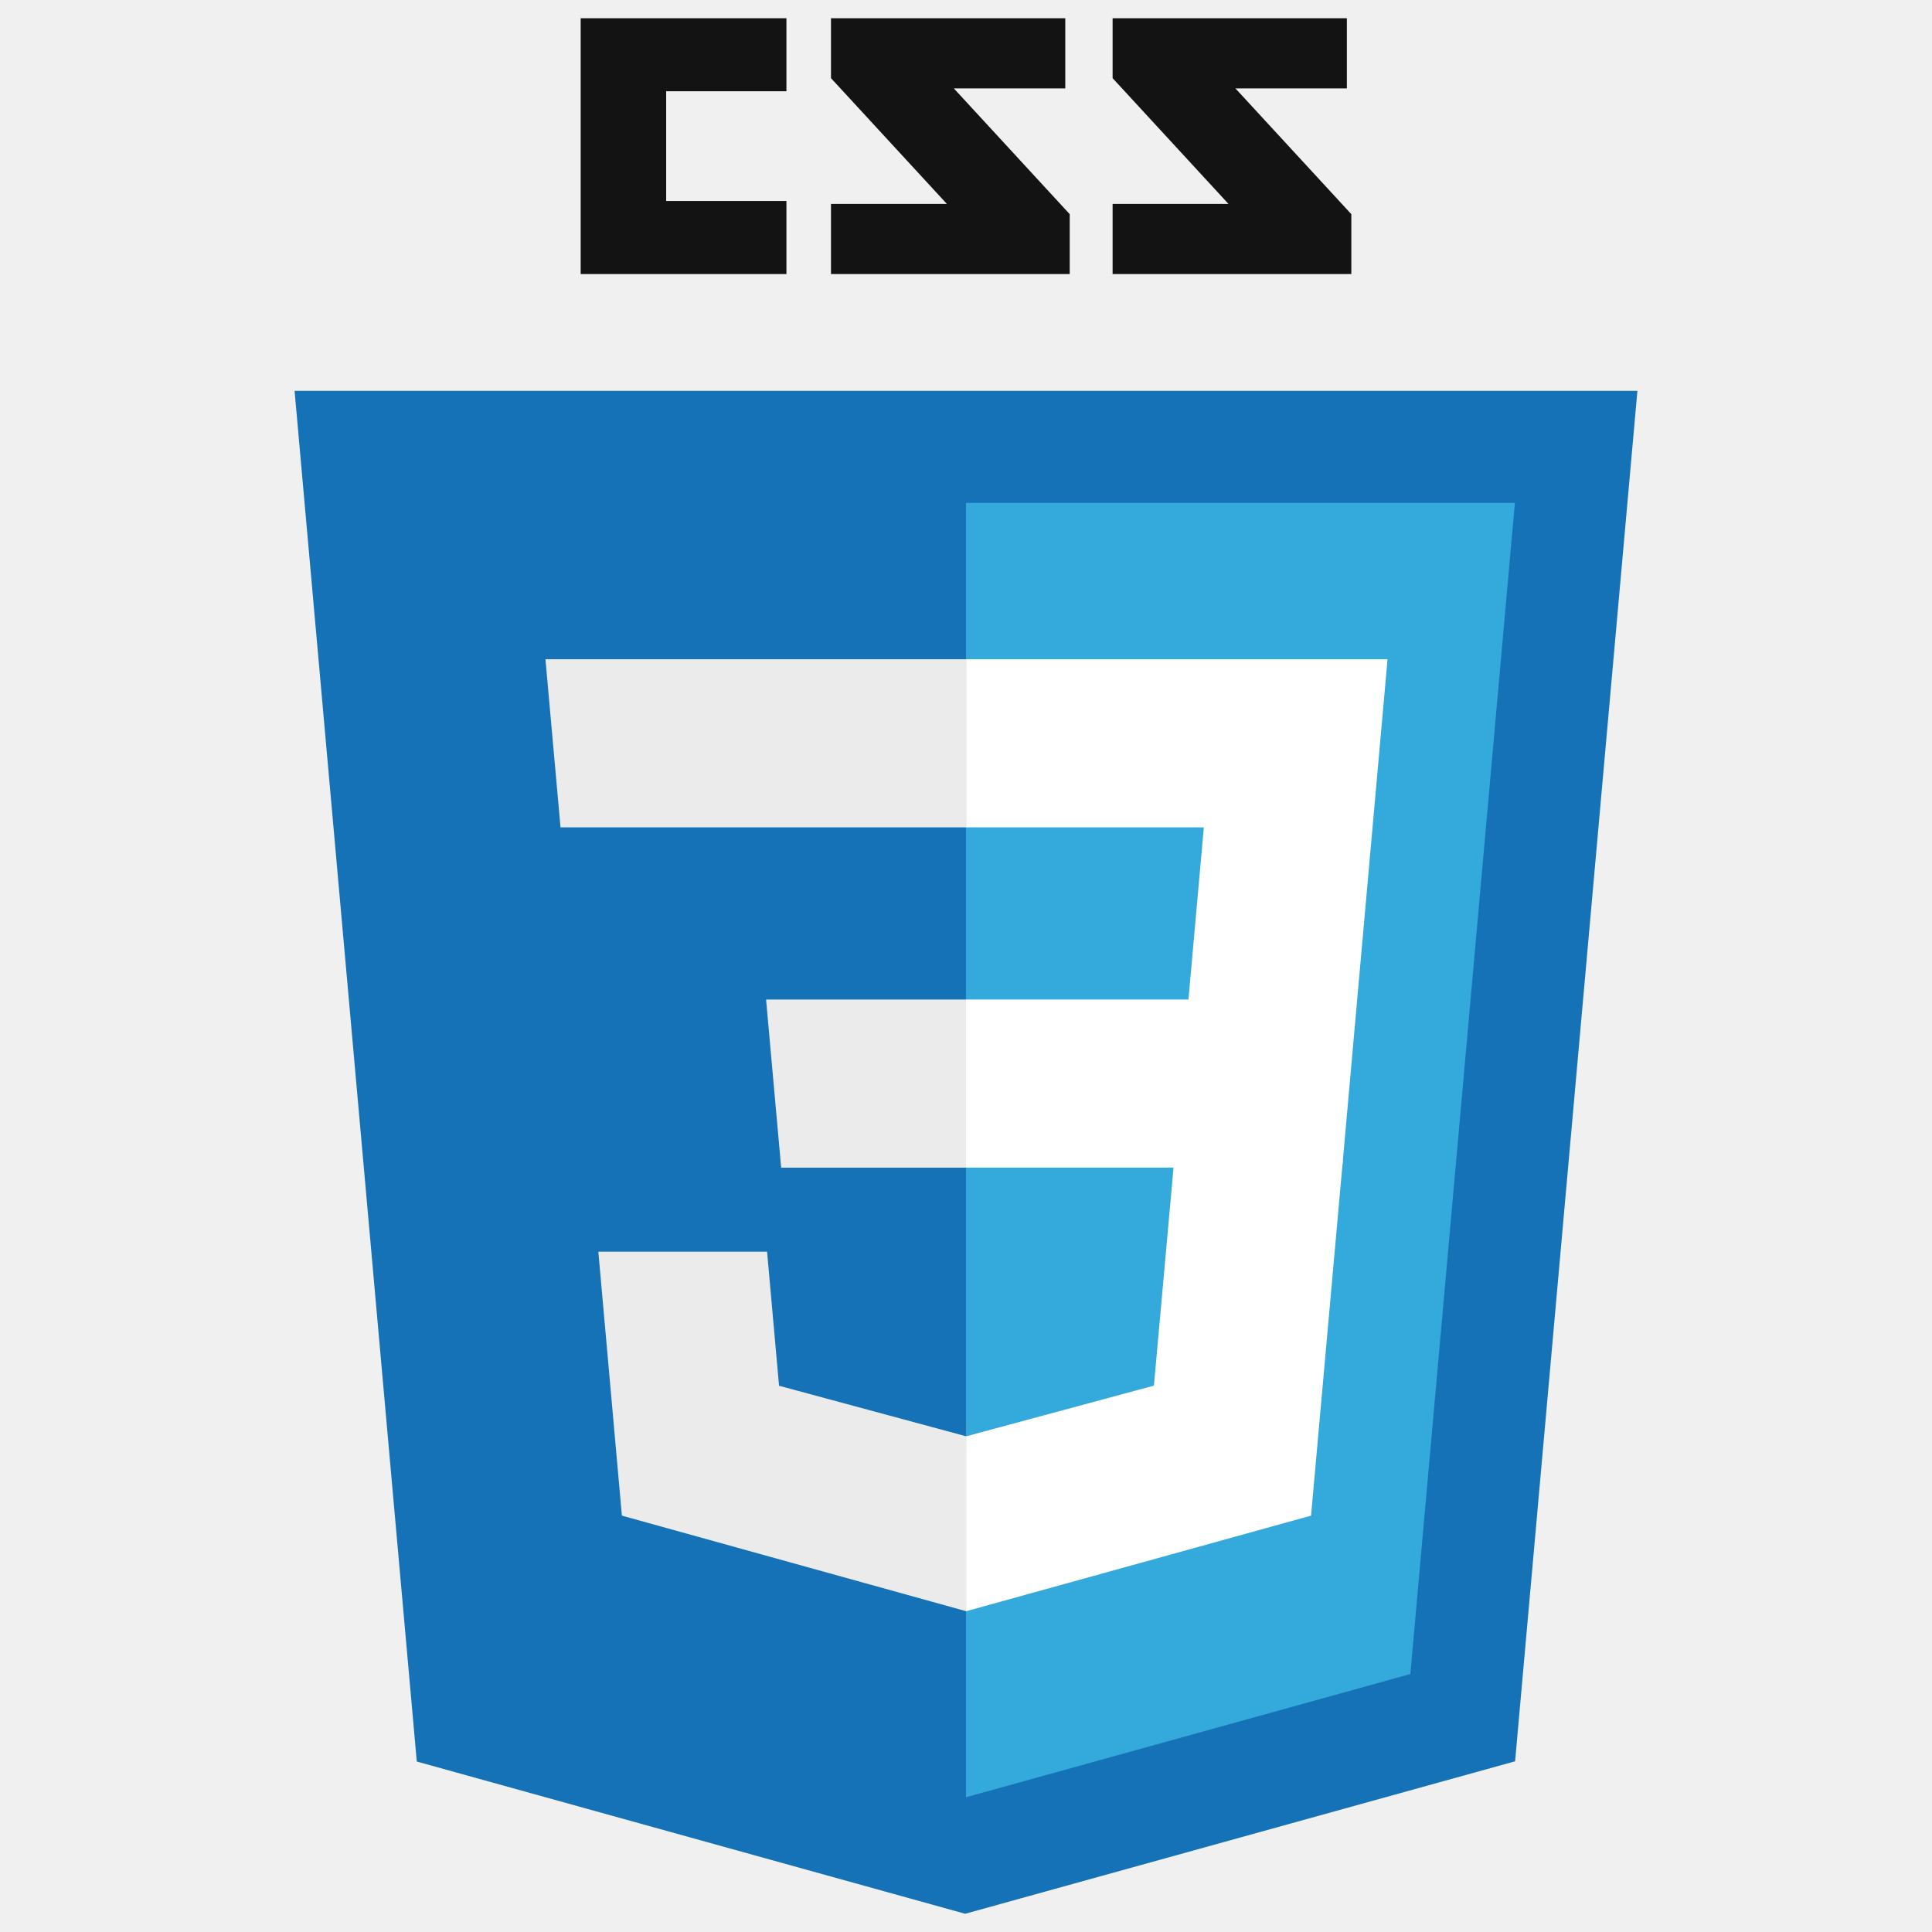
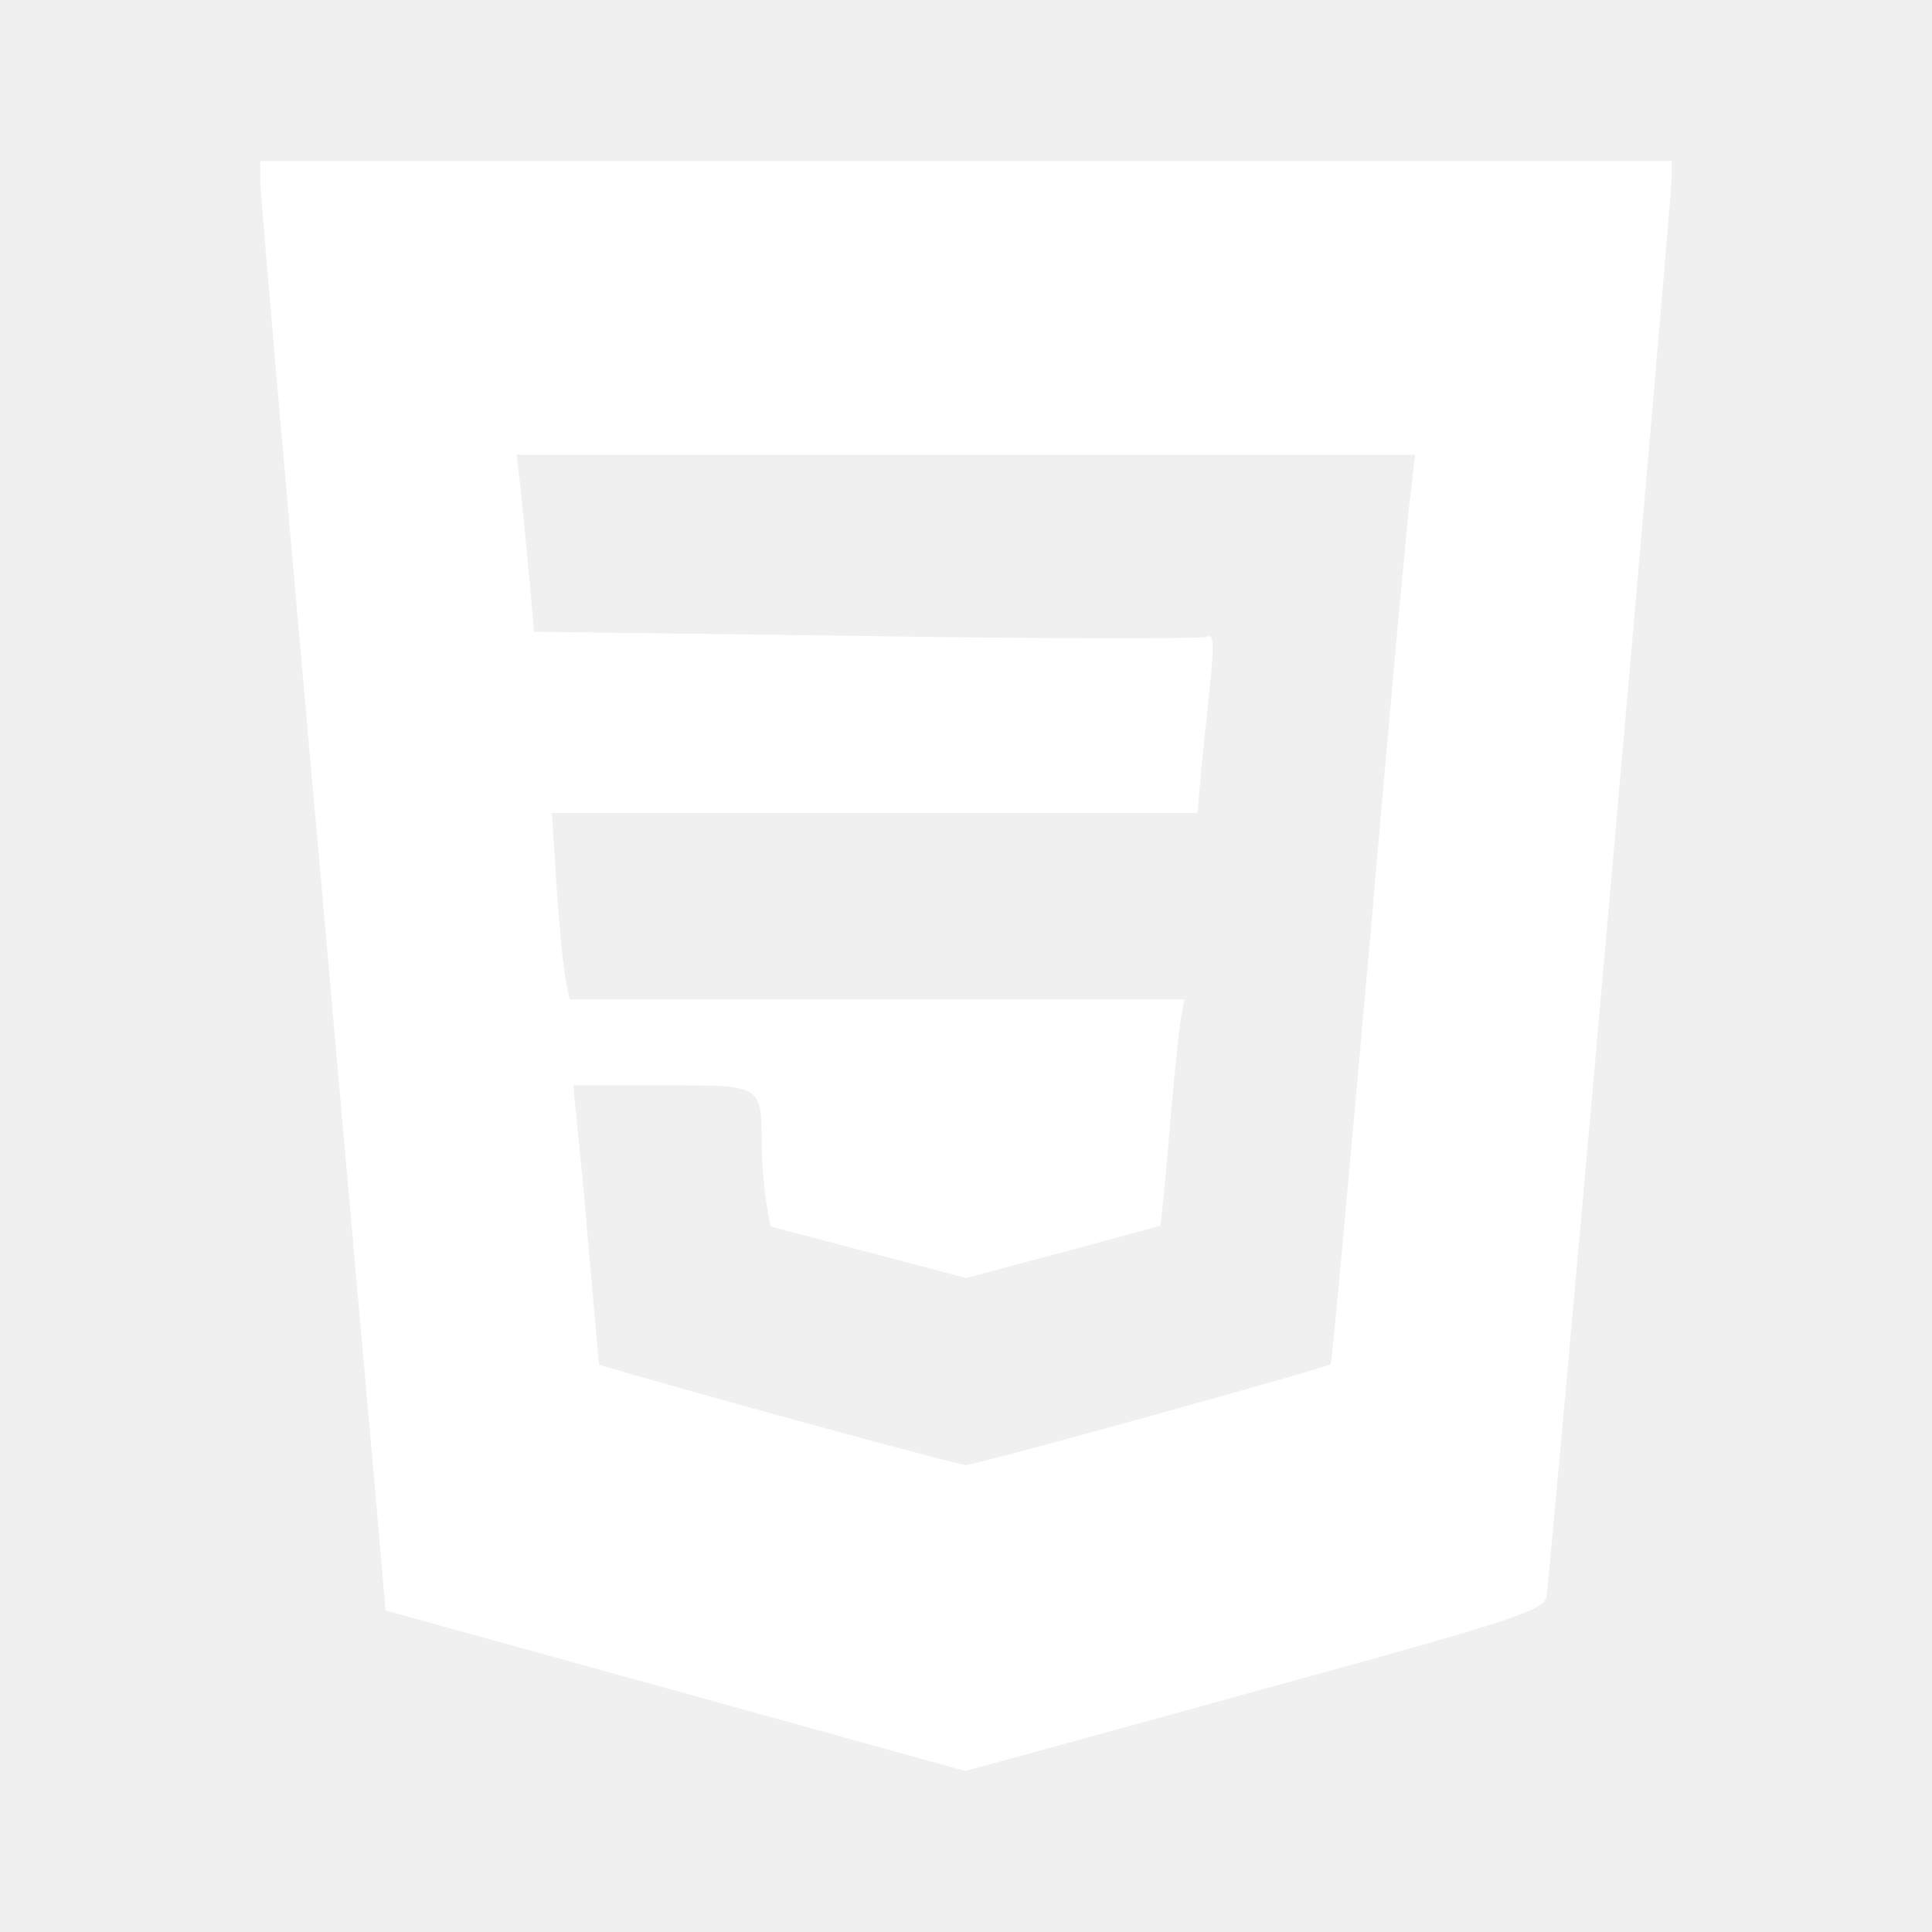
- <svg xmlns="http://www.w3.org/2000/svg" viewBox="0 0 128 128">
-   <path fill="#131313" d="M89.234 5.856H81.85l7.679 8.333v3.967H73.713v-4.645h7.678l-7.678-8.333V1.207h15.521v4.649zm-18.657 0h-7.384l7.679 8.333v3.967H55.055v-4.645h7.679l-7.679-8.333V1.207h15.522v4.649zm-18.474.19h-7.968v7.271h7.968v4.839H38.471V1.207h13.632v4.839z" />
-   <path fill="#1572B6" d="M27.613 116.706l-8.097-90.813h88.967l-8.104 90.798-36.434 10.102-36.332-10.087z" />
-   <path fill="#33A9DC" d="M64.001 119.072l29.439-8.162 6.926-77.591H64.001v85.753z" />
-   <path fill="#fff" d="M64 66.22h14.738l1.019-11.405H64V43.677h27.929l-.267 2.988-2.737 30.692H64V66.22z" />
-   <path fill="#EBEBEB" d="M64.067 95.146l-.049.014-12.404-3.35-.794-8.883H39.641l1.561 17.488 22.814 6.333.052-.015V95.146z" />
-   <path fill="#fff" d="M77.792 76.886L76.45 91.802l-12.422 3.353v11.588l22.833-6.328.168-1.882 1.938-21.647H77.792z" />
-   <path fill="#EBEBEB" d="M64.039 43.677v11.137H37.136l-.224-2.503-.507-5.646-.267-2.988h27.901zM64 66.221v11.138H51.753l-.223-2.503-.508-5.647-.267-2.988H64z" />
+ <svg xmlns="http://www.w3.org/2000/svg" width="80" height="80" viewBox="0 0 24 24" fill="none" transform="rotate(0 0 0)">
+   <path d="M3.232 2.24C3.232 2.374 3.571 6.29 3.989 10.945C4.398 15.591 4.754 19.535 4.763 19.704L4.79 20.006L8.395 21.003L11.991 22L12.712 21.804C13.103 21.697 14.714 21.252 16.299 20.816C18.755 20.14 19.174 19.997 19.209 19.846C19.254 19.632 20.767 2.481 20.767 2.196V2H3.232V2.24ZM17.536 6.023C17.5 6.237 17.269 8.765 17.02 11.657C16.762 14.541 16.548 16.927 16.53 16.944C16.494 16.989 12.124 18.199 12 18.199C11.911 18.199 9.525 17.55 7.896 17.087L7.442 16.953L7.336 15.778C7.282 15.129 7.211 14.345 7.175 14.034L7.122 13.482H8.235C9.49 13.482 9.454 13.464 9.463 14.239C9.463 14.434 9.49 14.737 9.516 14.915L9.57 15.235L10.789 15.556L12 15.876L13.201 15.556C13.86 15.378 14.412 15.226 14.412 15.226C14.421 15.218 14.474 14.693 14.527 14.06C14.581 13.42 14.643 12.797 14.67 12.654L14.714 12.414H7.078L7.033 12.209C7.006 12.102 6.953 11.586 6.917 11.052L6.855 10.1H14.875L14.928 9.494C14.964 9.165 15.017 8.658 15.044 8.373C15.079 8.008 15.07 7.866 14.999 7.91C14.946 7.937 13.05 7.937 10.771 7.901L6.633 7.848L6.579 7.216C6.543 6.869 6.499 6.37 6.472 6.112L6.419 5.649H17.58L17.536 6.023Z" fill="#ffffff" />
</svg>
